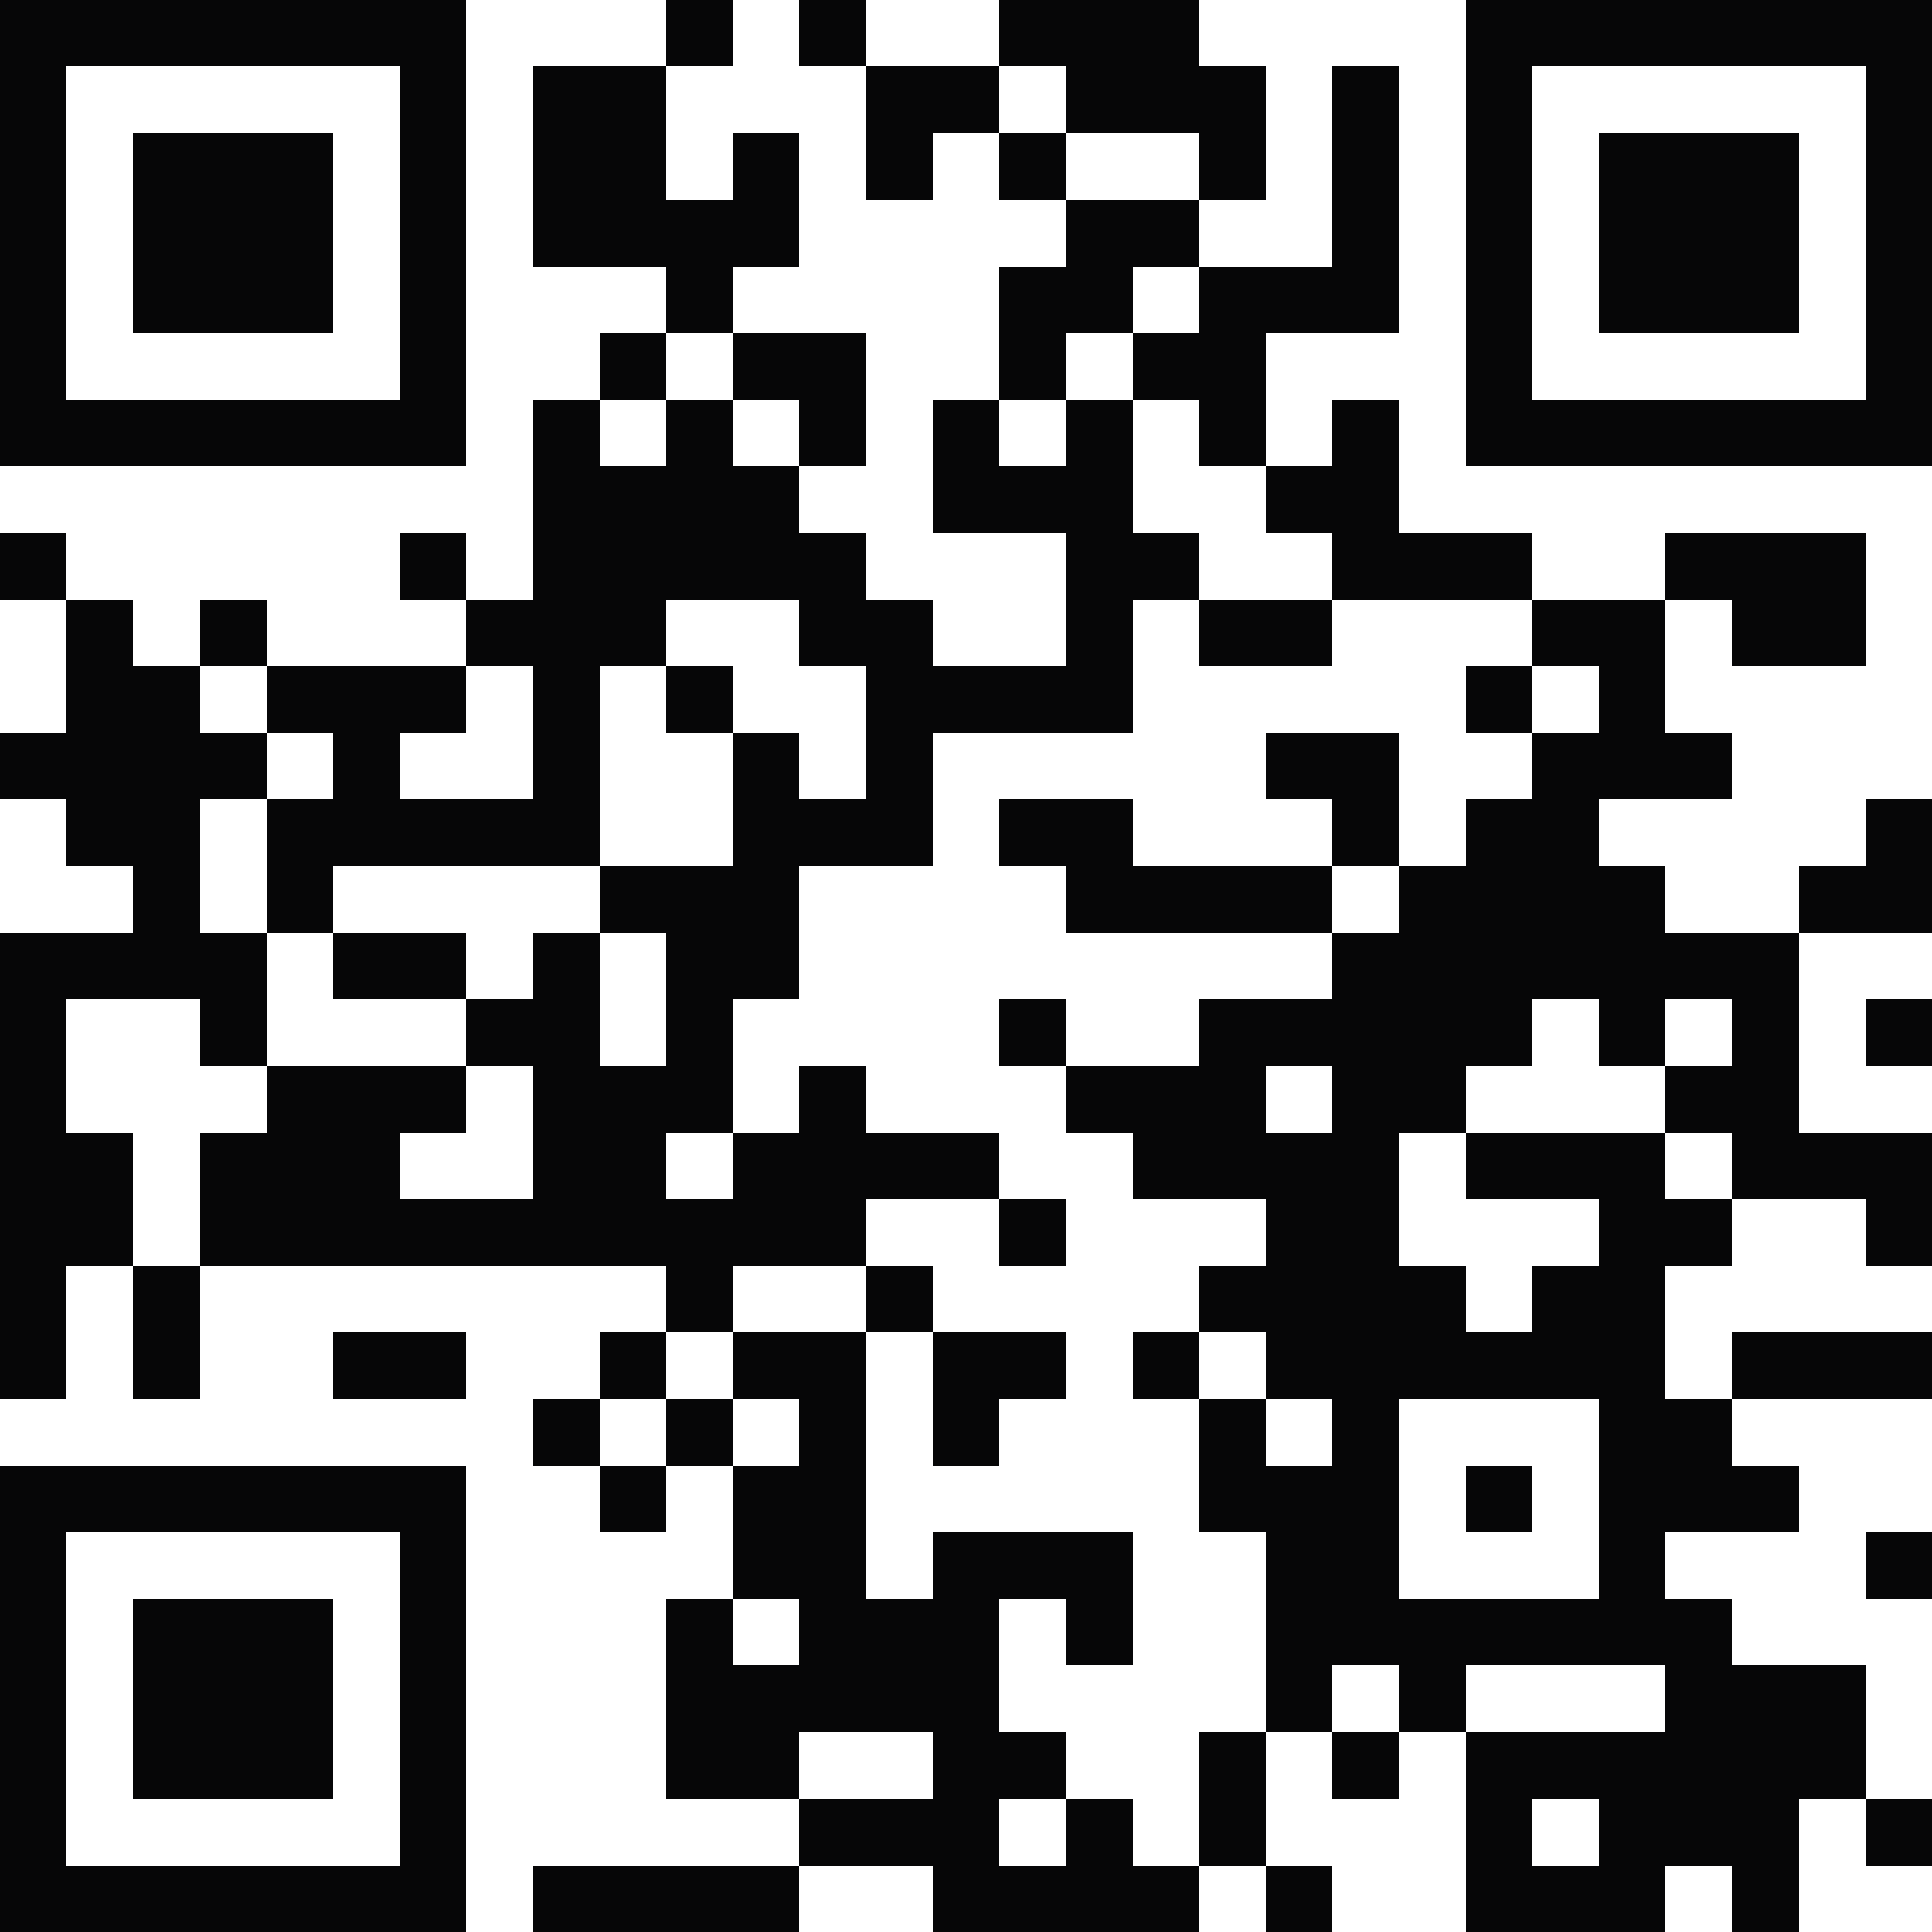
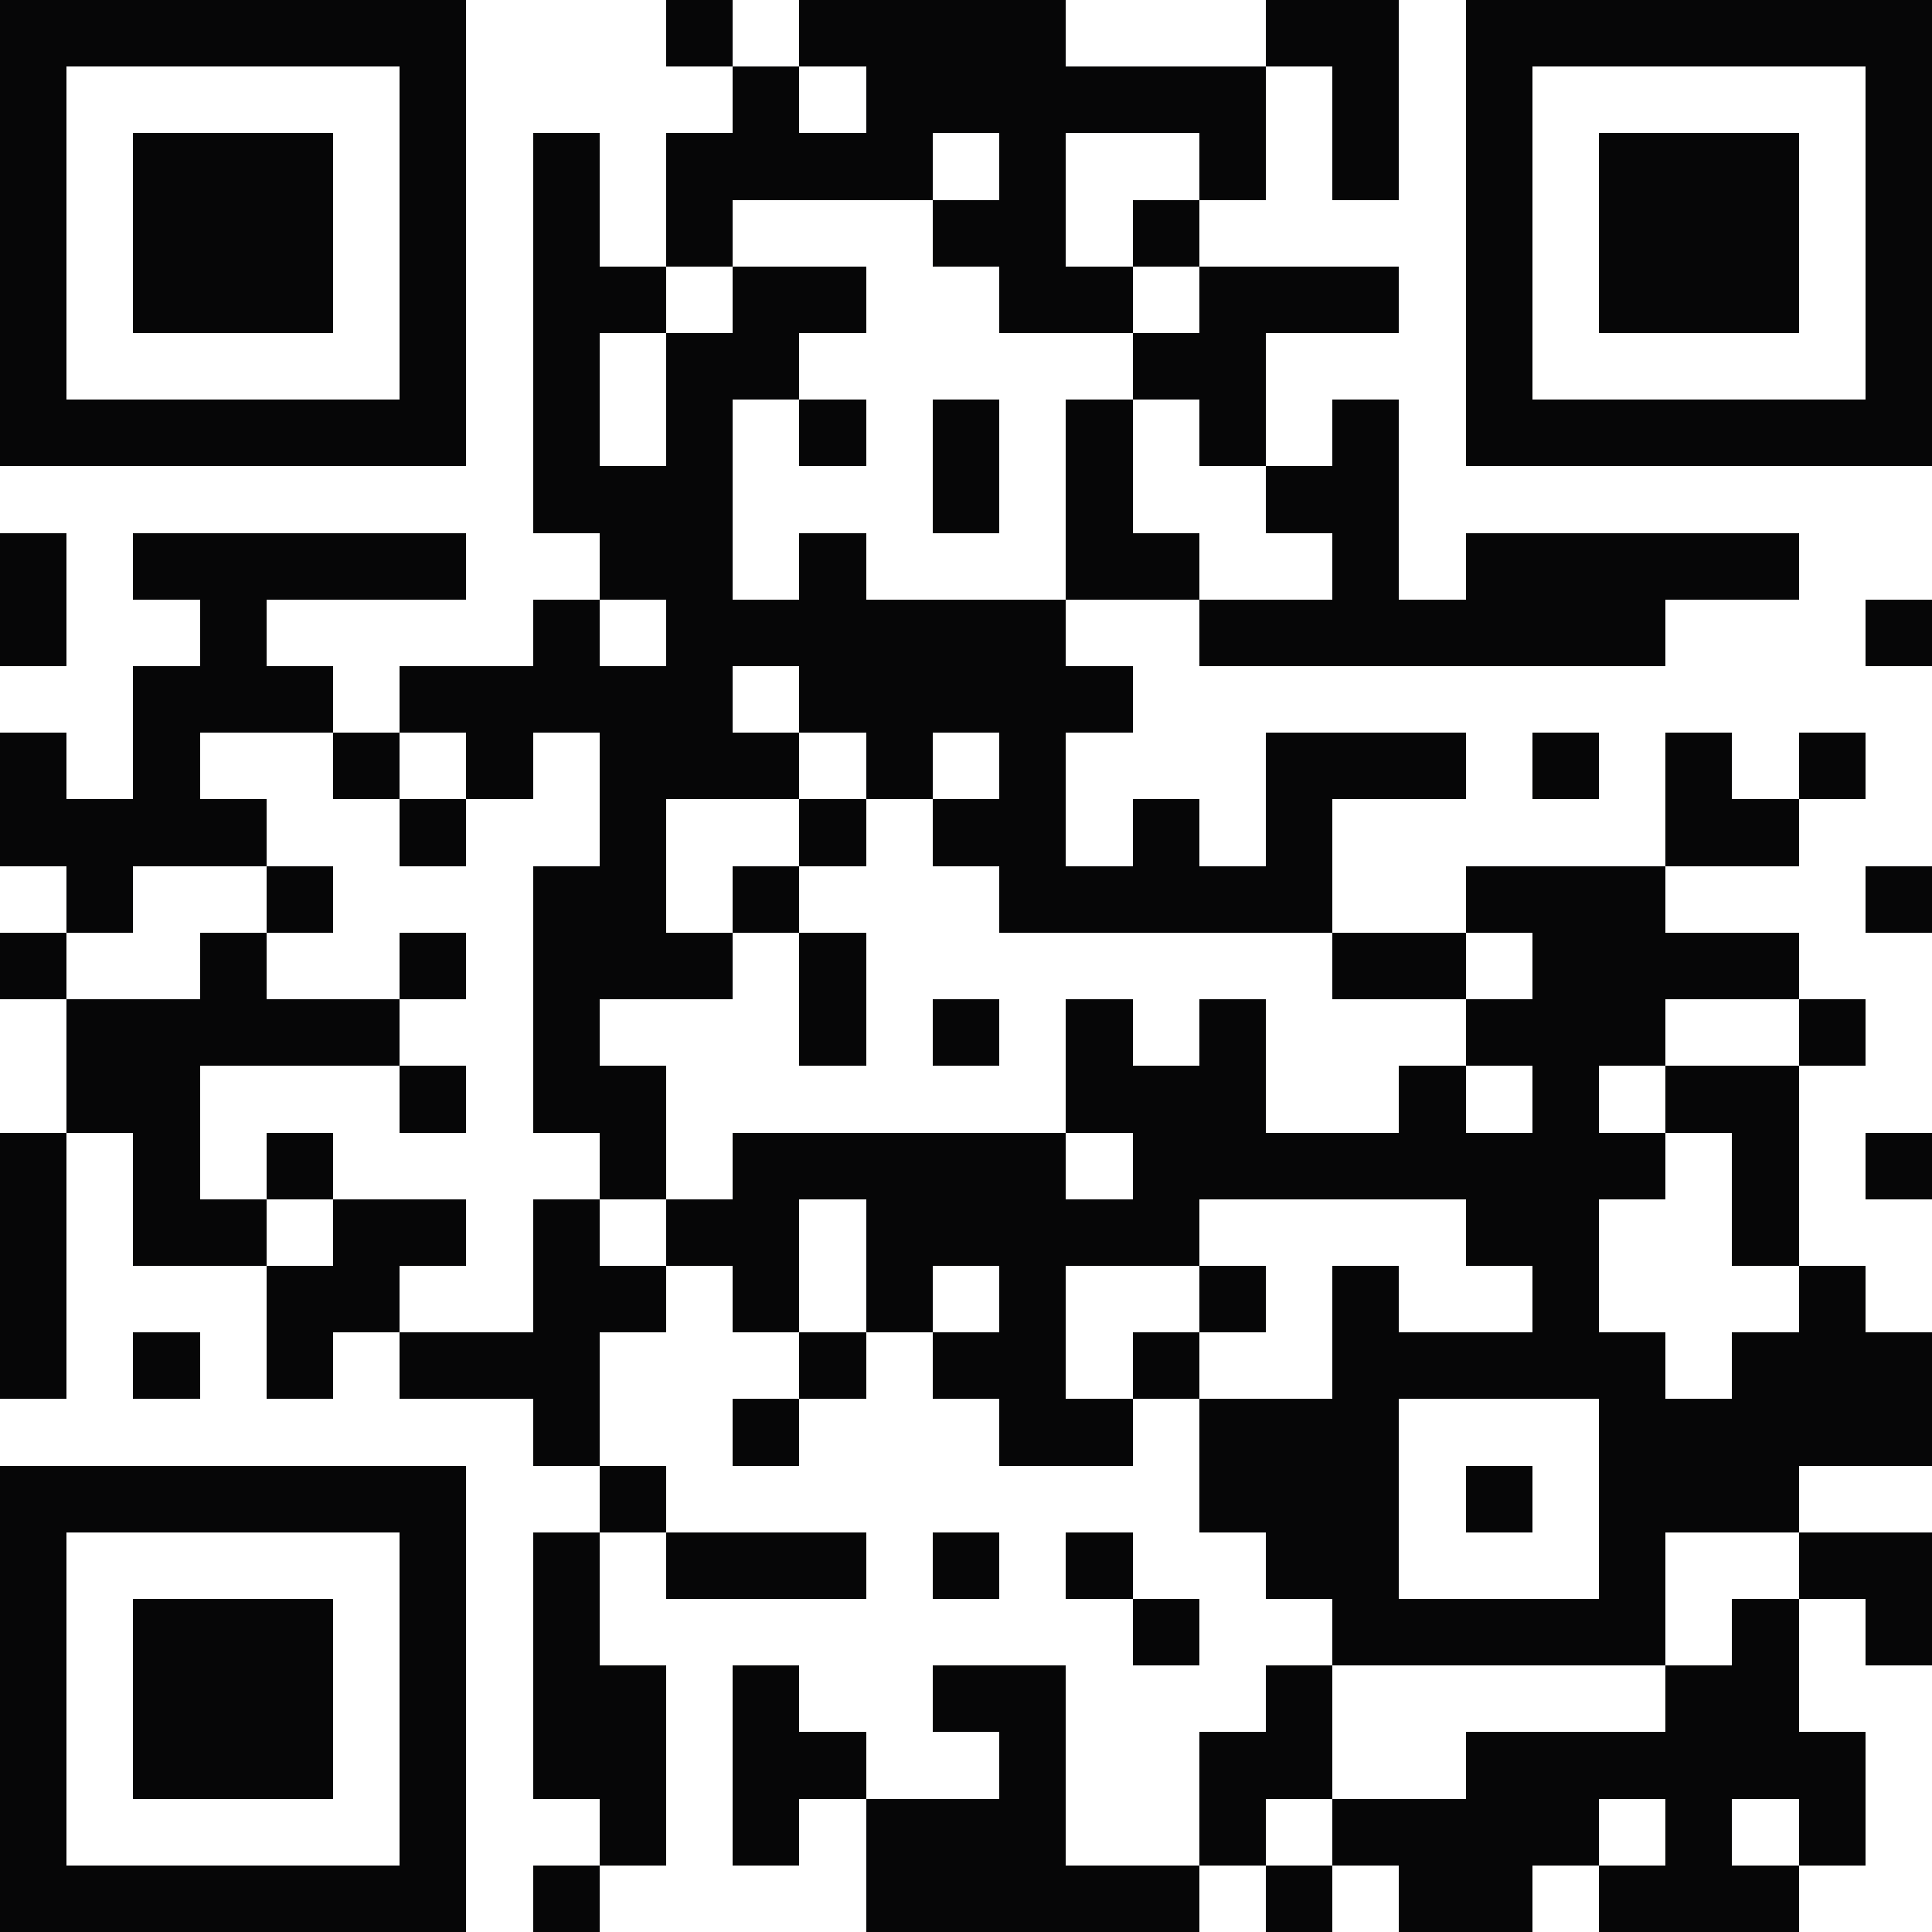
<svg xmlns="http://www.w3.org/2000/svg" viewBox="0 0 29 29" shape-rendering="crispEdges">
  <path fill="#ffffff" d="M0 0h29v29H0z" />
-   <path stroke="#060607" d="M0 0.5h7m3 0h1m1 0h1m2 0h3m4 0h7M0 1.5h1m5 0h1m1 0h2m3 0h2m1 0h3m1 0h1m1 0h1m5 0h1M0 2.5h1m1 0h3m1 0h1m1 0h2m1 0h1m1 0h1m1 0h1m2 0h1m1 0h1m1 0h1m1 0h3m1 0h1M0 3.5h1m1 0h3m1 0h1m1 0h4m4 0h2m2 0h1m1 0h1m1 0h3m1 0h1M0 4.5h1m1 0h3m1 0h1m3 0h1m4 0h2m1 0h3m1 0h1m1 0h3m1 0h1M0 5.5h1m5 0h1m2 0h1m1 0h2m2 0h1m1 0h2m3 0h1m5 0h1M0 6.5h7m1 0h1m1 0h1m1 0h1m1 0h1m1 0h1m1 0h1m1 0h1m1 0h7M8 7.5h4m2 0h3m2 0h2M0 8.5h1m5 0h1m1 0h5m3 0h2m2 0h3m2 0h3M1 9.5h1m1 0h1m3 0h3m2 0h2m2 0h1m1 0h2m3 0h2m1 0h2M1 10.5h2m1 0h3m1 0h1m1 0h1m2 0h4m5 0h1m1 0h1M0 11.5h4m1 0h1m2 0h1m2 0h1m1 0h1m5 0h2m2 0h3M1 12.5h2m1 0h5m2 0h3m1 0h2m3 0h1m1 0h2m4 0h1M2 13.5h1m1 0h1m4 0h3m4 0h4m1 0h4m2 0h2M0 14.5h4m1 0h2m1 0h1m1 0h2m8 0h7M0 15.5h1m2 0h1m3 0h2m1 0h1m4 0h1m2 0h5m1 0h1m1 0h1m1 0h1M0 16.5h1m3 0h3m1 0h3m1 0h1m3 0h3m1 0h2m3 0h2M0 17.5h2m1 0h3m2 0h2m1 0h4m2 0h4m1 0h3m1 0h3M0 18.5h2m1 0h10m2 0h1m3 0h2m3 0h2m2 0h1M0 19.5h1m1 0h1m7 0h1m2 0h1m4 0h4m1 0h2M0 20.5h1m1 0h1m2 0h2m2 0h1m1 0h2m1 0h2m1 0h1m1 0h6m1 0h3M8 21.5h1m1 0h1m1 0h1m1 0h1m3 0h1m1 0h1m3 0h2M0 22.5h7m2 0h1m1 0h2m5 0h3m1 0h1m1 0h3M0 23.5h1m5 0h1m4 0h2m1 0h3m2 0h2m3 0h1m3 0h1M0 24.5h1m1 0h3m1 0h1m3 0h1m1 0h3m1 0h1m2 0h7M0 25.5h1m1 0h3m1 0h1m3 0h5m4 0h1m1 0h1m3 0h3M0 26.5h1m1 0h3m1 0h1m3 0h2m2 0h2m2 0h1m1 0h1m1 0h6M0 27.5h1m5 0h1m5 0h3m1 0h1m1 0h1m3 0h1m1 0h3m1 0h1M0 28.5h7m1 0h4m2 0h4m1 0h1m2 0h3m1 0h1" />
+   <path stroke="#060607" d="M0 0.5h7m3 0h1m1 0h4m3 0h2m1 0h7M0 1.5h1m5 0h1m4 0h1m1 0h6m1 0h1m1 0h1m5 0h1M0 2.5h1m1 0h3m1 0h1m1 0h1m1 0h4m1 0h1m2 0h1m1 0h1m1 0h1m1 0h3m1 0h1M0 3.5h1m1 0h3m1 0h1m1 0h1m1 0h1m3 0h2m1 0h1m4 0h1m1 0h3m1 0h1M0 4.5h1m1 0h3m1 0h1m1 0h2m1 0h2m2 0h2m1 0h3m1 0h1m1 0h3m1 0h1M0 5.5h1m5 0h1m1 0h1m1 0h2m5 0h2m3 0h1m5 0h1M0 6.5h7m1 0h1m1 0h1m1 0h1m1 0h1m1 0h1m1 0h1m1 0h1m1 0h7M8 7.5h3m3 0h1m1 0h1m2 0h2M0 8.5h1m1 0h5m2 0h2m1 0h1m3 0h2m2 0h1m1 0h5M0 9.5h1m2 0h1m4 0h1m1 0h6m2 0h7m3 0h1M2 10.5h3m1 0h5m1 0h5M0 11.5h1m1 0h1m2 0h1m1 0h1m1 0h3m1 0h1m1 0h1m3 0h3m1 0h1m1 0h1m1 0h1M0 12.5h4m2 0h1m2 0h1m2 0h1m1 0h2m1 0h1m1 0h1m5 0h2M1 13.5h1m2 0h1m3 0h2m1 0h1m3 0h5m2 0h3m3 0h1M0 14.5h1m2 0h1m2 0h1m1 0h3m1 0h1m7 0h2m1 0h4M1 15.5h5m2 0h1m3 0h1m1 0h1m1 0h1m1 0h1m3 0h3m2 0h1M1 16.5h2m3 0h1m1 0h2m6 0h3m2 0h1m1 0h1m1 0h2M0 17.5h1m1 0h1m1 0h1m4 0h1m1 0h5m1 0h8m1 0h1m1 0h1M0 18.5h1m1 0h2m1 0h2m1 0h1m1 0h2m1 0h5m4 0h2m2 0h1M0 19.5h1m3 0h2m2 0h2m1 0h1m1 0h1m1 0h1m2 0h1m1 0h1m2 0h1m3 0h1M0 20.5h1m1 0h1m1 0h1m1 0h3m3 0h1m1 0h2m1 0h1m2 0h5m1 0h3M8 21.5h1m2 0h1m3 0h2m1 0h3m3 0h5M0 22.5h7m2 0h1m8 0h3m1 0h1m1 0h3M0 23.5h1m5 0h1m1 0h1m1 0h3m1 0h1m1 0h1m2 0h2m3 0h1m2 0h2M0 24.5h1m1 0h3m1 0h1m1 0h1m8 0h1m2 0h5m1 0h1m1 0h1M0 25.5h1m1 0h3m1 0h1m1 0h2m1 0h1m2 0h2m3 0h1m5 0h2M0 26.5h1m1 0h3m1 0h1m1 0h2m1 0h2m2 0h1m2 0h2m2 0h6M0 27.5h1m5 0h1m2 0h1m1 0h1m1 0h3m2 0h1m1 0h4m1 0h1m1 0h1M0 28.5h7m1 0h1m4 0h5m1 0h1m1 0h2m1 0h3" />
</svg>
